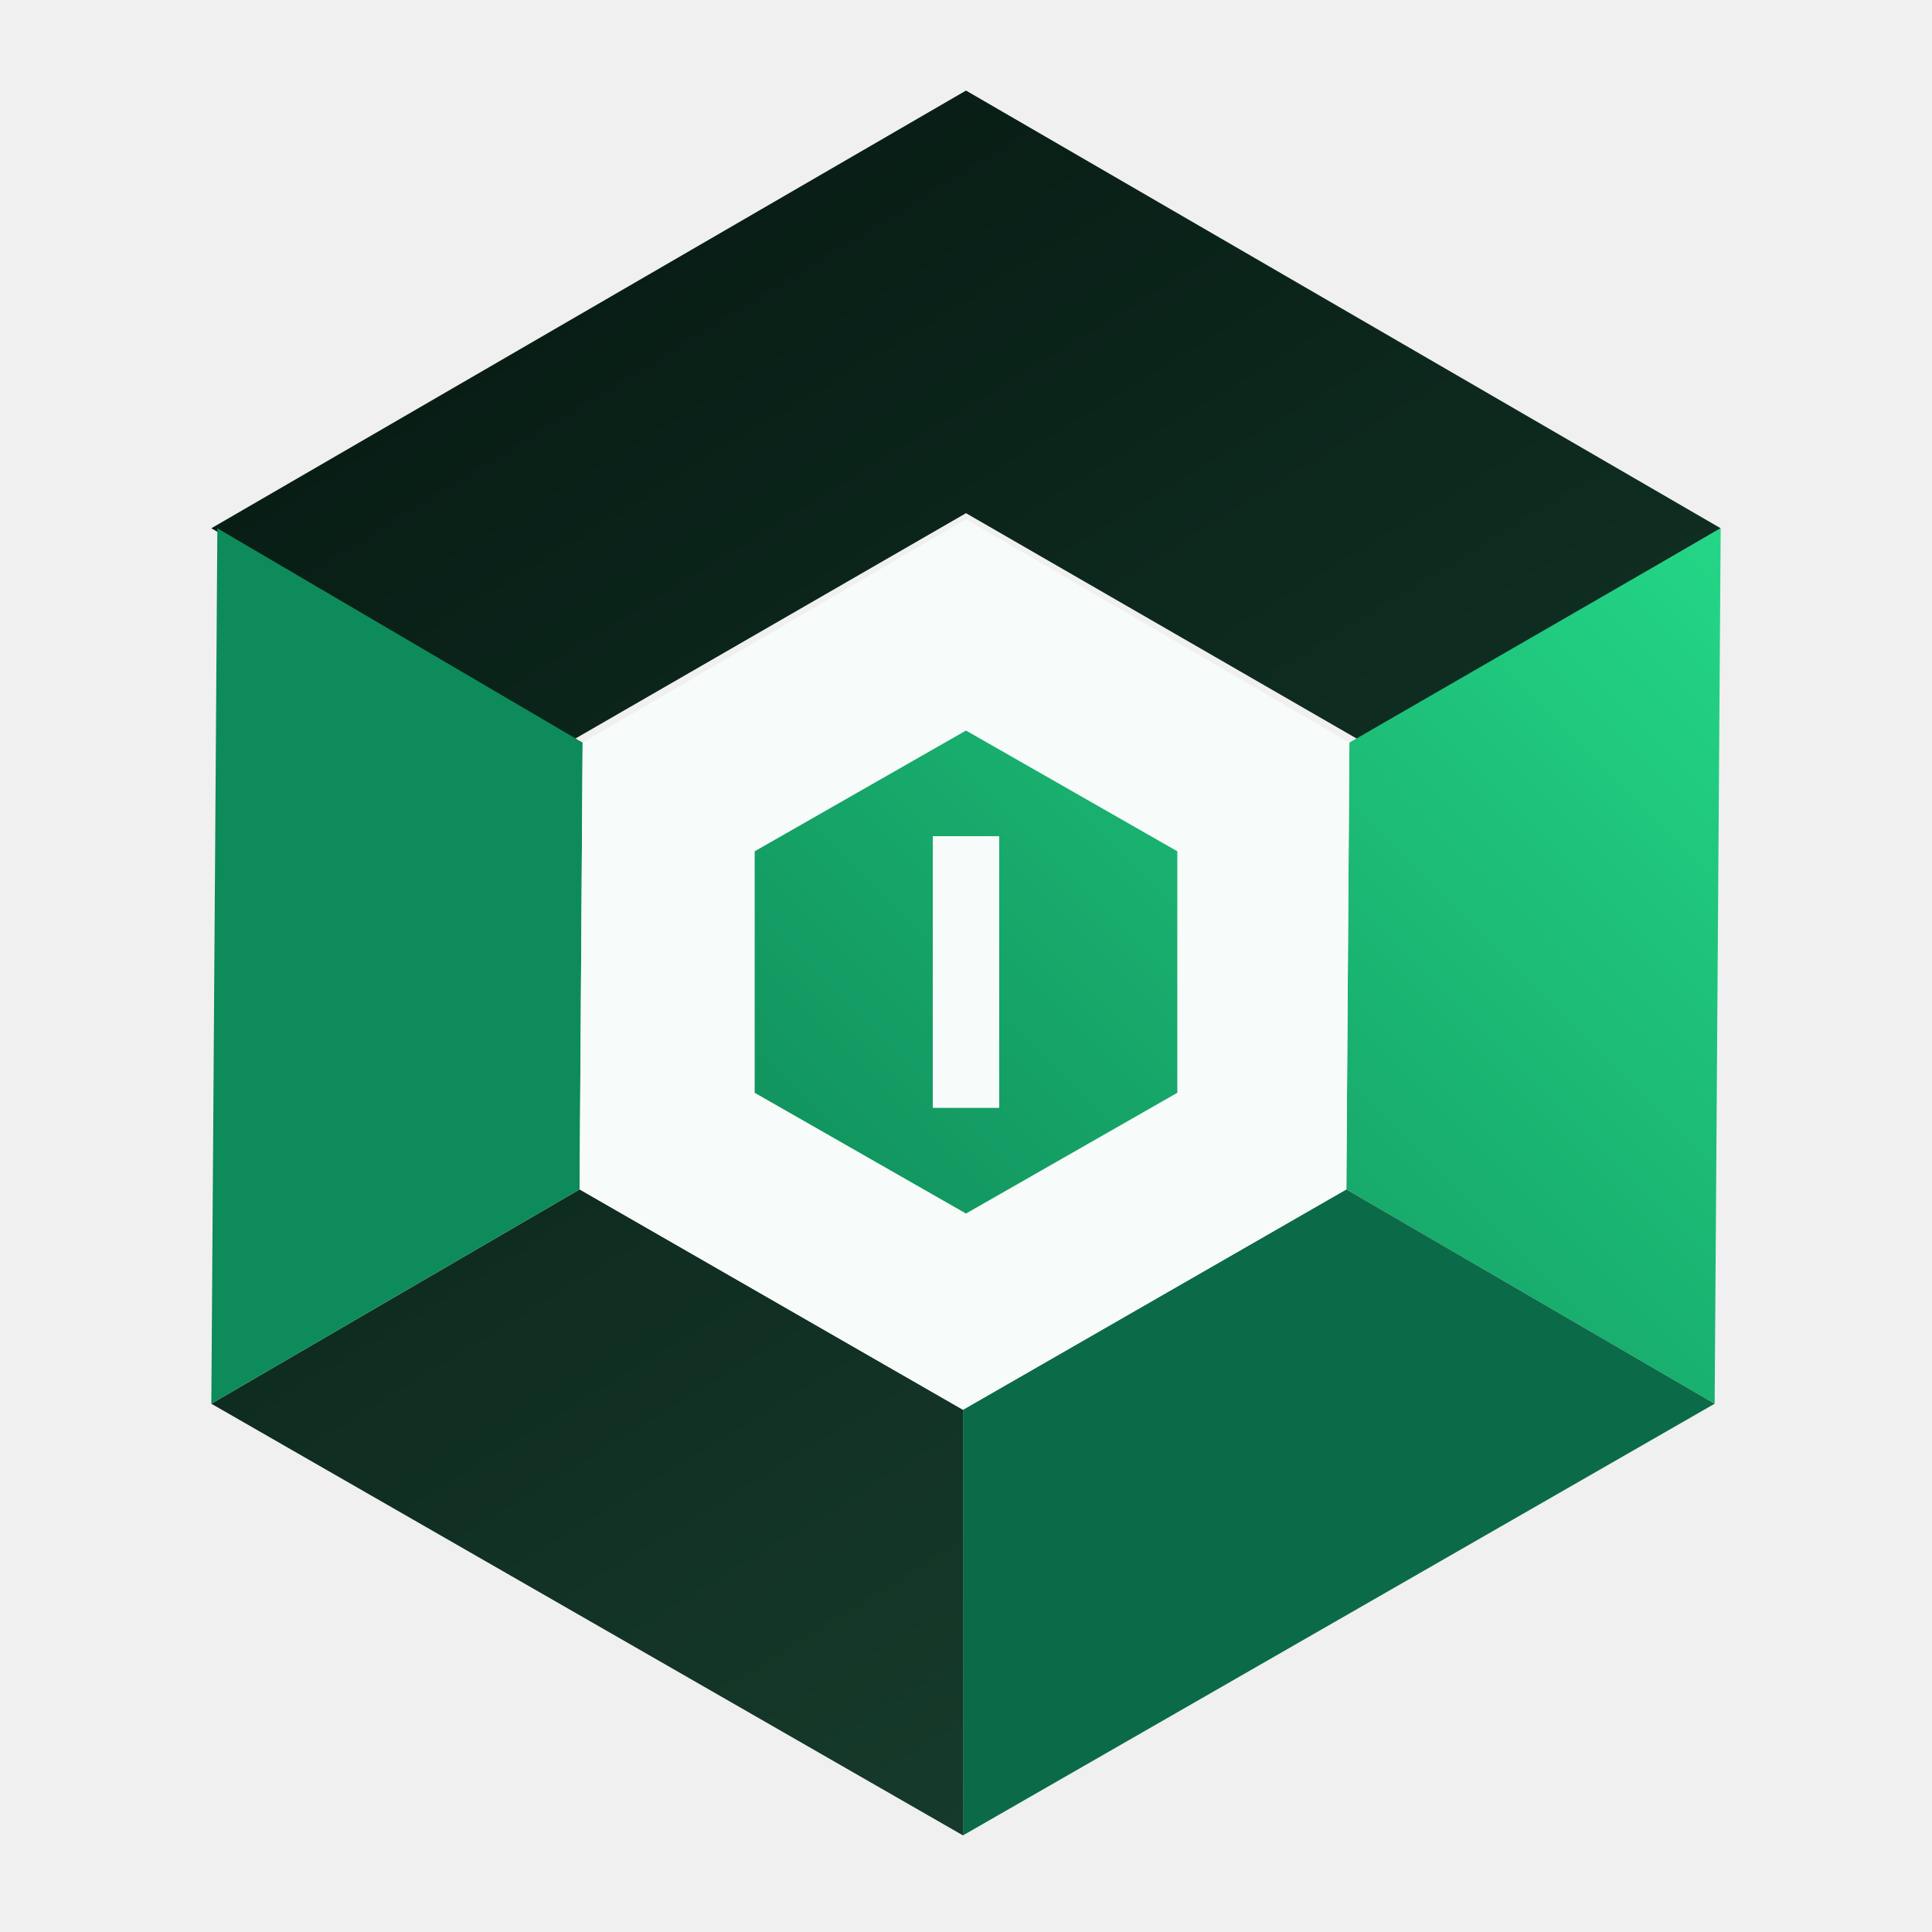
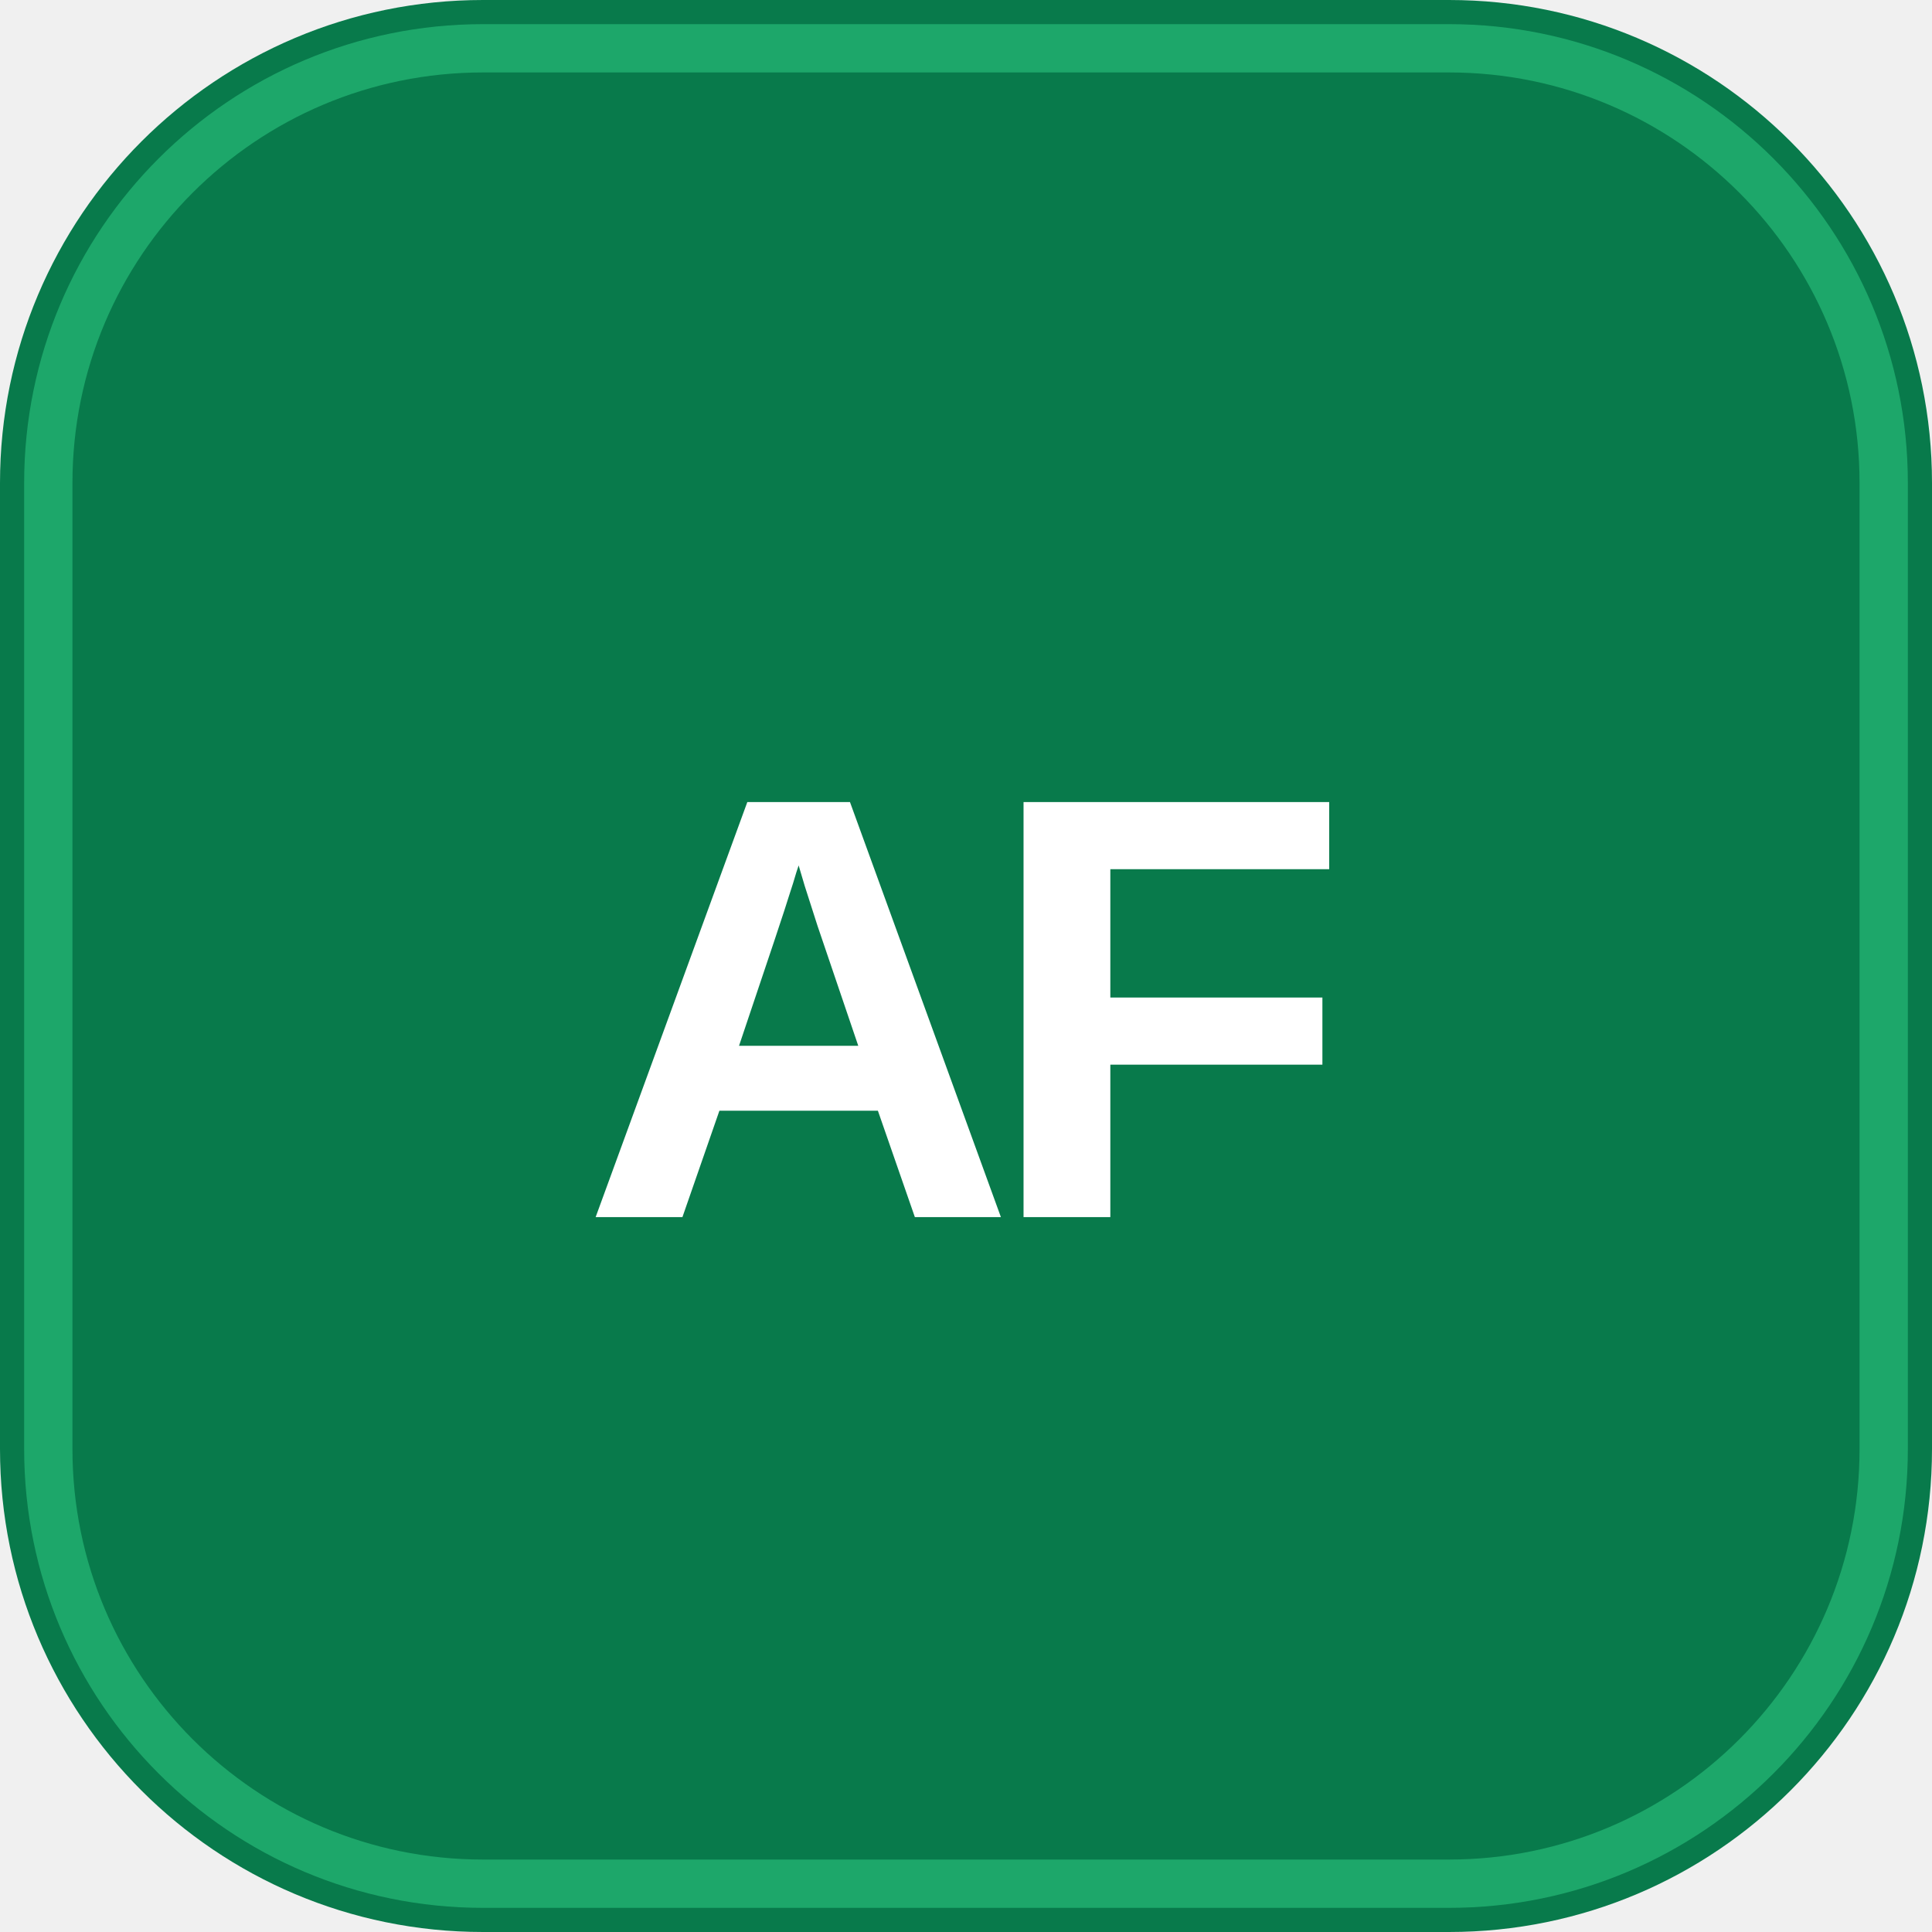
- <svg xmlns="http://www.w3.org/2000/svg" width="64" height="64" viewBox="0 0 64 64" fill="none">
-   <defs>
-     <linearGradient id="e" x1="13" y1="51" x2="52" y2="12" gradientUnits="userSpaceOnUse">
-       <stop stop-color="#08724A" />
-       <stop offset="1" stop-color="#24D787" />
-     </linearGradient>
-     <linearGradient id="i" x1="17" y1="8" x2="47" y2="57" gradientUnits="userSpaceOnUse">
-       <stop stop-color="#071C14" />
-       <stop offset="1" stop-color="#173D2D" />
-     </linearGradient>
-   </defs>
-   <path d="M32 3 57 17.5 45 24.5 32 17 19 24.5 7 17.5 32 3Z" fill="url(#i)" />
-   <path d="m57 17.5-.2 29L44.6 39.4 44.7 24.6 57 17.5Z" fill="url(#e)" />
-   <path d="m56.8 46.5-24.9 14.3V46.7l12.7-7.3 12.2 7.1Z" fill="#0B6B48" />
-   <path d="M31.9 60.8 7 46.5l12.2-7.1 12.7 7.3v14.1Z" fill="url(#i)" />
-   <path d="m7 46.5.2-29 12.1 7.1-.1 14.8L7 46.5Z" fill="#0E8B5A" />
-   <path d="m19.3 24.6 12.7-7.4 12.7 7.4-.1 14.8-12.7 7.3-12.7-7.3.1-14.8Z" fill="#F7FBF9" />
-   <path d="m32 24.2 7 4v8l-7 4-7-4v-8l7-4Z" fill="url(#e)" />
-   <path d="M32 27.7v9" stroke="#F7FBF9" stroke-width="2.2" />
+ <svg xmlns="http://www.w3.org/2000/svg" width="64" height="64" viewBox="0 0 40 40">
+   <rect width="40" height="40" rx="10" fill="#087A4B" />
+   <rect x="1" y="1" width="38" height="38" rx="9" fill="none" stroke="#32D58B" stroke-opacity=".5" />
+   <text x="20" y="25.2" fill="white" font-family="Arial, Helvetica, sans-serif" font-size="12.5" font-weight="800" text-anchor="middle" letter-spacing="-.7">AF</text>
</svg>
